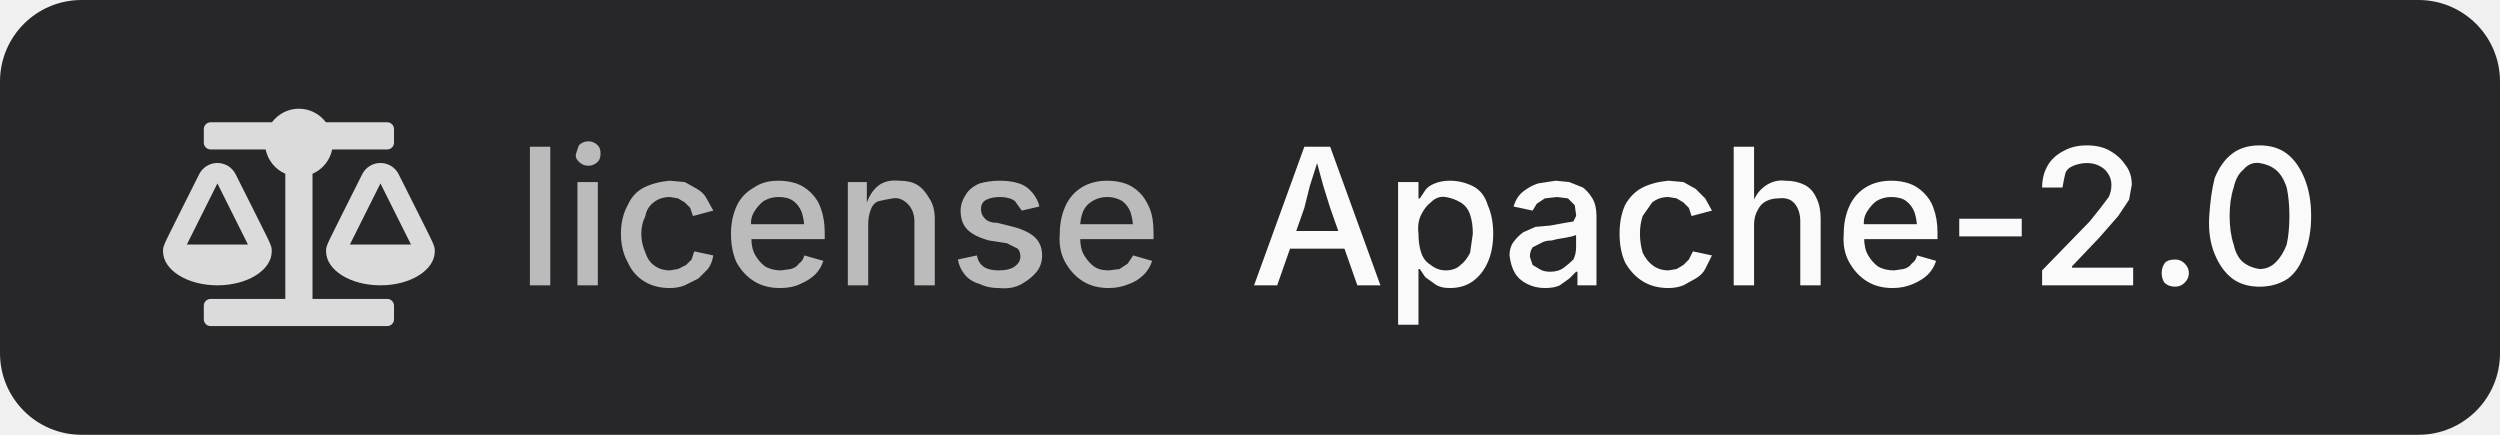
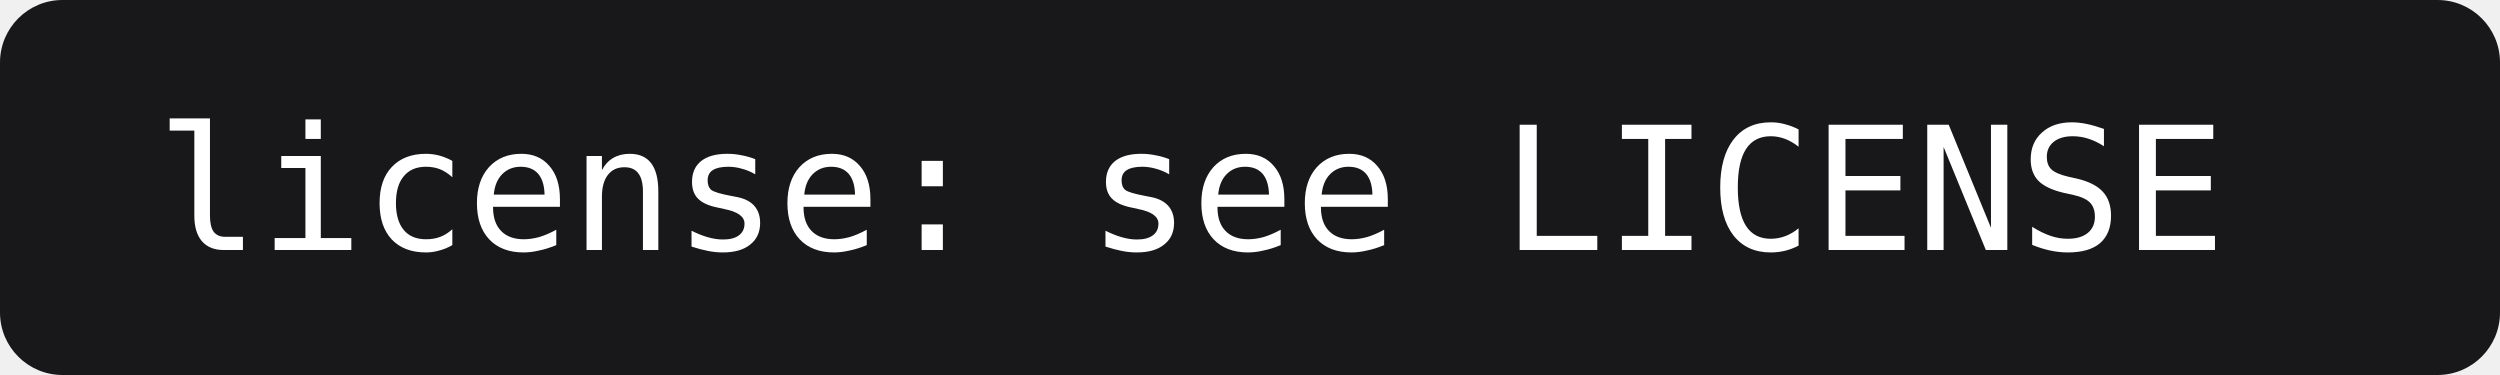
- <svg xmlns="http://www.w3.org/2000/svg" width="184" height="32" viewBox="0 0 184 32">
-   <path fill="#27272a" d="M6 0H178A6 6 0 0 1 184 6V26A6 6 0 0 1 178 32H6A6 6 0 0 1 0 26V6A6 6 0 0 1 6 0" />
-   <g>
-     <path fill="#fafafa" fill-opacity=".85" d="M256 336C256 319.8 257.3 327.3 171 154.5A48 48 0 0 0 85 154.5C-2 328.8 0 320.3 0 336 0 380.2 57.3 416 128 416S256 380.2 256 336M128 176 200 320H56zM640 336C640 319.8 641.3 327.3 555 154.5A48 48 0 0 0 469 154.5C382 328.8 384 320.3 384 336 384 380.2 441.3 416 512 416S640 380.2 640 336M440 320 512 176 584 320zM528 448H352V153.3A80 80 0 0 0 398.4 96H528A16 16 0 0 0 544 80V48A16 16 0 0 0 528 32H383.6C369 12.7 346.1 0 320 0S271 12.7 256.4 32H112A16 16 0 0 0 96 48V80A16 16 0 0 0 112 96H241.6A80 80 0 0 0 288 153.3V448H112A16 16 0 0 0 96 464V496A16 16 0 0 0 112 512H528A16 16 0 0 0 544 496V464A16 16 0 0 0 528 448" transform="translate(12 8)scale(.03125)" />
-   </g>
-   <g>
-     <path fill="#fafafa" fill-opacity=".7" d="M39 10.8H40.5V21H39zM44 21H42.5V13.4H44zM43.3 12.2Q42.9 12.2 42.6 11.9T42.4 11.3 42.6 10.7Q42.9 10.4 43.3 10.4T44 10.7Q44.2 10.9 44.2 11.3T44 11.9Q43.7 12.2 43.3 12.2M49.3 21.2Q48.2 21.2 47.4 20.7T46.2 19.3Q45.7 18.4 45.7 17.2T46.2 15.1Q46.6 14.2 47.4 13.8T49.3 13.3L50.4 13.4 51.3 13.9Q51.8 14.2 52 14.6L52.5 15.5 51 15.9 50.8 15.3 50.4 14.9 49.9 14.6 49.3 14.5Q48.6 14.5 48.1 14.9T47.5 15.9Q47.2 16.5 47.2 17.2T47.5 18.6Q47.7 19.2 48.1 19.5 48.6 19.9 49.3 19.9L49.9 19.8 50.5 19.5 50.9 19.1 51.1 18.5 52.5 18.8Q52.4 19.4 52.1 19.8L51.4 20.5 50.4 21Q49.9 21.2 49.3 21.2M57.4 21.2Q56.3 21.2 55.5 20.7T54.2 19.3Q53.8 18.4 53.8 17.2 53.8 16.1 54.2 15.2T55.5 13.8Q56.2 13.3 57.3 13.3 58 13.3 58.6 13.5T59.7 14.2 60.4 15.3Q60.7 16.1 60.7 17.1V17.6H54.6V16.5H60L59.2 16.9Q59.2 16.2 59 15.6 58.8 15.1 58.4 14.8T57.3 14.5Q56.7 14.5 56.2 14.8 55.8 15.1 55.5 15.6T55.3 16.7V17.5Q55.3 18.3 55.6 18.8T56.3 19.6Q56.8 19.9 57.5 19.9L58.2 19.8Q58.6 19.7 58.8 19.4 59.1 19.2 59.2 18.8L60.6 19.2Q60.4 19.8 60 20.2T58.9 20.9Q58.3 21.2 57.4 21.2M63.9 16.5V21H62.4V13.4H63.8V15.2H63.7Q64 14.2 64.6 13.7T66.2 13.3Q67 13.3 67.5 13.6T68.4 14.6Q68.8 15.2 68.8 16.1V21H67.3V16.3Q67.3 15.5 66.8 15T65.7 14.6 64.7 14.8 64.1 15.4 63.9 16.5M73.5 21.2Q72.7 21.2 72.1 20.9 71.4 20.7 71 20.2T70.5 19.1L71.9 18.8Q72 19.4 72.5 19.7 72.9 19.9 73.5 19.9 74.3 19.9 74.7 19.6T75.1 18.9 74.9 18.3L74.1 17.9 72.8 17.7Q71.7 17.4 71.2 16.9T70.7 15.5Q70.7 14.9 71.1 14.3 71.4 13.8 72.1 13.5 72.8 13.3 73.6 13.3T75 13.5 76 14.2 76.5 15.2L75.2 15.5 74.7 14.8Q74.3 14.5 73.6 14.5 73 14.5 72.6 14.7T72.2 15.4Q72.2 15.8 72.5 16.1T73.4 16.4L74.6 16.7Q75.7 17 76.2 17.5T76.7 18.8Q76.7 19.5 76.3 20T75.2 20.9 73.5 21.2M81.6 21.2Q80.5 21.2 79.7 20.7T78.4 19.3 78 17.2Q78 16.1 78.4 15.2T79.6 13.8 81.5 13.3Q82.2 13.3 82.8 13.5T83.9 14.2Q84.3 14.6 84.6 15.3T84.9 17.1V17.6H78.8V16.5H84.1L83.4 16.9Q83.4 16.2 83.2 15.6 83 15.1 82.6 14.8 82.1 14.5 81.5 14.5T80.4 14.8 79.7 15.6 79.5 16.7V17.5Q79.5 18.3 79.8 18.8T80.5 19.6 81.6 19.9L82.4 19.8 83 19.4 83.4 18.8 84.8 19.2Q84.6 19.8 84.2 20.2 83.7 20.7 83.1 20.9 82.4 21.2 81.6 21.2" />
-   </g>
-   <g>
-     <path fill="#fafafa" d="M94 21H92.3L96 10.8H97.9L101.6 21H99.9L97.9 15.3 97.4 13.7 96.8 11.5H97.1L96.4 13.7 96 15.3zM99.6 18.3H94.3V17H99.6zM104.4 23.9H102.9V13.4H104.4V14.6H104.5L104.9 14Q105.1 13.7 105.6 13.5T106.7 13.3Q107.6 13.3 108.4 13.7T109.5 15.1Q109.9 16 109.9 17.2T109.5 19.3 108.4 20.7 106.7 21.2Q106 21.2 105.6 20.9L104.9 20.4 104.5 19.8H104.4zM106.4 19.9Q107.1 19.9 107.5 19.5 107.9 19.2 108.2 18.6L108.4 17.2Q108.4 16.4 108.2 15.8T107.5 14.9 106.4 14.5 105.3 14.9Q104.9 15.2 104.6 15.8T104.4 17.2Q104.4 18 104.6 18.6T105.3 19.5Q105.8 19.9 106.4 19.9M113.7 21.2Q113 21.2 112.4 20.9T111.5 20.1 111.1 18.8Q111.1 18.2 111.4 17.8T112.1 17.1L113 16.7 114.1 16.6 115.2 16.4 115.8 16.3 116 15.9V15.8L115.9 15.1 115.4 14.6 114.6 14.5 113.7 14.6 113.1 15 112.8 15.5 111.4 15.2Q111.6 14.5 112.1 14.1T113.2 13.5L114.5 13.3 115.5 13.4 116.5 13.8Q116.9 14.1 117.2 14.6T117.5 15.9V21H116.1V20H116L115.5 20.5 114.8 21Q114.4 21.2 113.7 21.2M114.1 20Q114.7 20 115.1 19.7T115.8 19.1Q116 18.7 116 18.2V17.3L115.7 17.4 115.2 17.5 114.6 17.6 114.2 17.7Q113.7 17.7 113.4 17.9L112.8 18.2Q112.6 18.5 112.6 18.9L112.8 19.5 113.3 19.8Q113.6 20 114.1 20M122.8 21.2Q121.7 21.2 120.9 20.7T119.6 19.3Q119.2 18.4 119.2 17.2T119.6 15.1Q120.1 14.2 120.9 13.8T122.8 13.3L123.9 13.4 124.8 13.9 125.5 14.6 126 15.5 124.5 15.9 124.3 15.3 123.9 14.9 123.4 14.6 122.8 14.5Q122.1 14.5 121.6 14.9L120.9 15.9Q120.7 16.5 120.7 17.2T120.9 18.6Q121.2 19.2 121.6 19.5 122.1 19.9 122.8 19.9L123.4 19.8 123.9 19.5 124.3 19.1 124.6 18.5 126 18.8 125.5 19.8Q125.3 20.2 124.8 20.5L123.9 21Q123.4 21.2 122.8 21.2M129.1 16.5V21H127.6V10.8H129.1V15.2H128.9Q129.2 14.2 129.9 13.7T131.4 13.3Q132.2 13.3 132.8 13.6T133.7 14.6Q134 15.2 134 16.1V21H132.5V16.3Q132.5 15.5 132.1 15T130.9 14.6Q130.4 14.6 130 14.8T129.4 15.4Q129.1 15.9 129.1 16.5M139.3 21.2Q138.2 21.2 137.4 20.7T136.1 19.3 135.7 17.2Q135.7 16.1 136.1 15.2T137.3 13.8 139.2 13.3Q139.9 13.3 140.5 13.5T141.6 14.2 142.3 15.3Q142.6 16.1 142.6 17.1V17.6H136.5V16.5H141.8L141.1 16.9Q141.1 16.2 140.9 15.6 140.7 15.1 140.3 14.8T139.2 14.5Q138.6 14.5 138.1 14.8 137.7 15.1 137.4 15.6T137.2 16.7V17.5Q137.2 18.3 137.5 18.8T138.2 19.6Q138.7 19.9 139.4 19.9L140.1 19.8Q140.5 19.7 140.7 19.4 141 19.2 141.1 18.8L142.5 19.2Q142.3 19.8 141.9 20.2T140.8 20.9 139.3 21.2M144.2 16.1H148.8V17.4H144.2zM157 21H150.3V19.9L153.8 16.3 154.6 15.3 155.2 14.5Q155.4 14.1 155.4 13.6T155.1 12.7Q154.9 12.4 154.5 12.2T153.6 12 152.6 12.2 152 12.8 151.8 13.8H150.3Q150.3 12.9 150.7 12.2T151.9 11.1Q152.6 10.7 153.6 10.7T155.3 11.1 156.4 12.1Q156.9 12.7 156.9 13.6L156.7 14.7 155.9 15.9 154.5 17.5 152.5 19.6V19.7H157zM160.1 21.1Q159.6 21.1 159.3 20.8 159.1 20.5 159.1 20.1T159.3 19.4 160.1 19.1Q160.5 19.1 160.8 19.4T161.1 20.1 160.8 20.8 160.1 21.1M166.3 21.1Q165.1 21.1 164.3 20.5T163 18.7 162.6 15.9 163 13.1Q163.5 11.9 164.3 11.3T166.3 10.7 168.3 11.3 169.6 13.1 170.1 15.9 169.6 18.7Q169.2 19.9 168.4 20.5 167.5 21.1 166.3 21.1M166.3 19.8Q167 19.8 167.5 19.3T168.3 18Q168.5 17.1 168.5 15.9T168.3 13.8Q168 12.9 167.5 12.5T166.3 12 165.1 12.5Q164.6 12.9 164.4 13.8 164.1 14.7 164.1 15.9T164.4 18Q164.6 18.9 165.1 19.3T166.3 19.8" />
-   </g>
+ <svg xmlns="http://www.w3.org/2000/svg" role="img" aria-label="license: see LICENSE" width="160" height="24">
+   <rect width="160" height="24" rx="4" fill="#18181b" />
+   <text x="10" y="16" fill="#fff" font-family="monospace" font-size="11">license: see LICENSE</text>
</svg>
